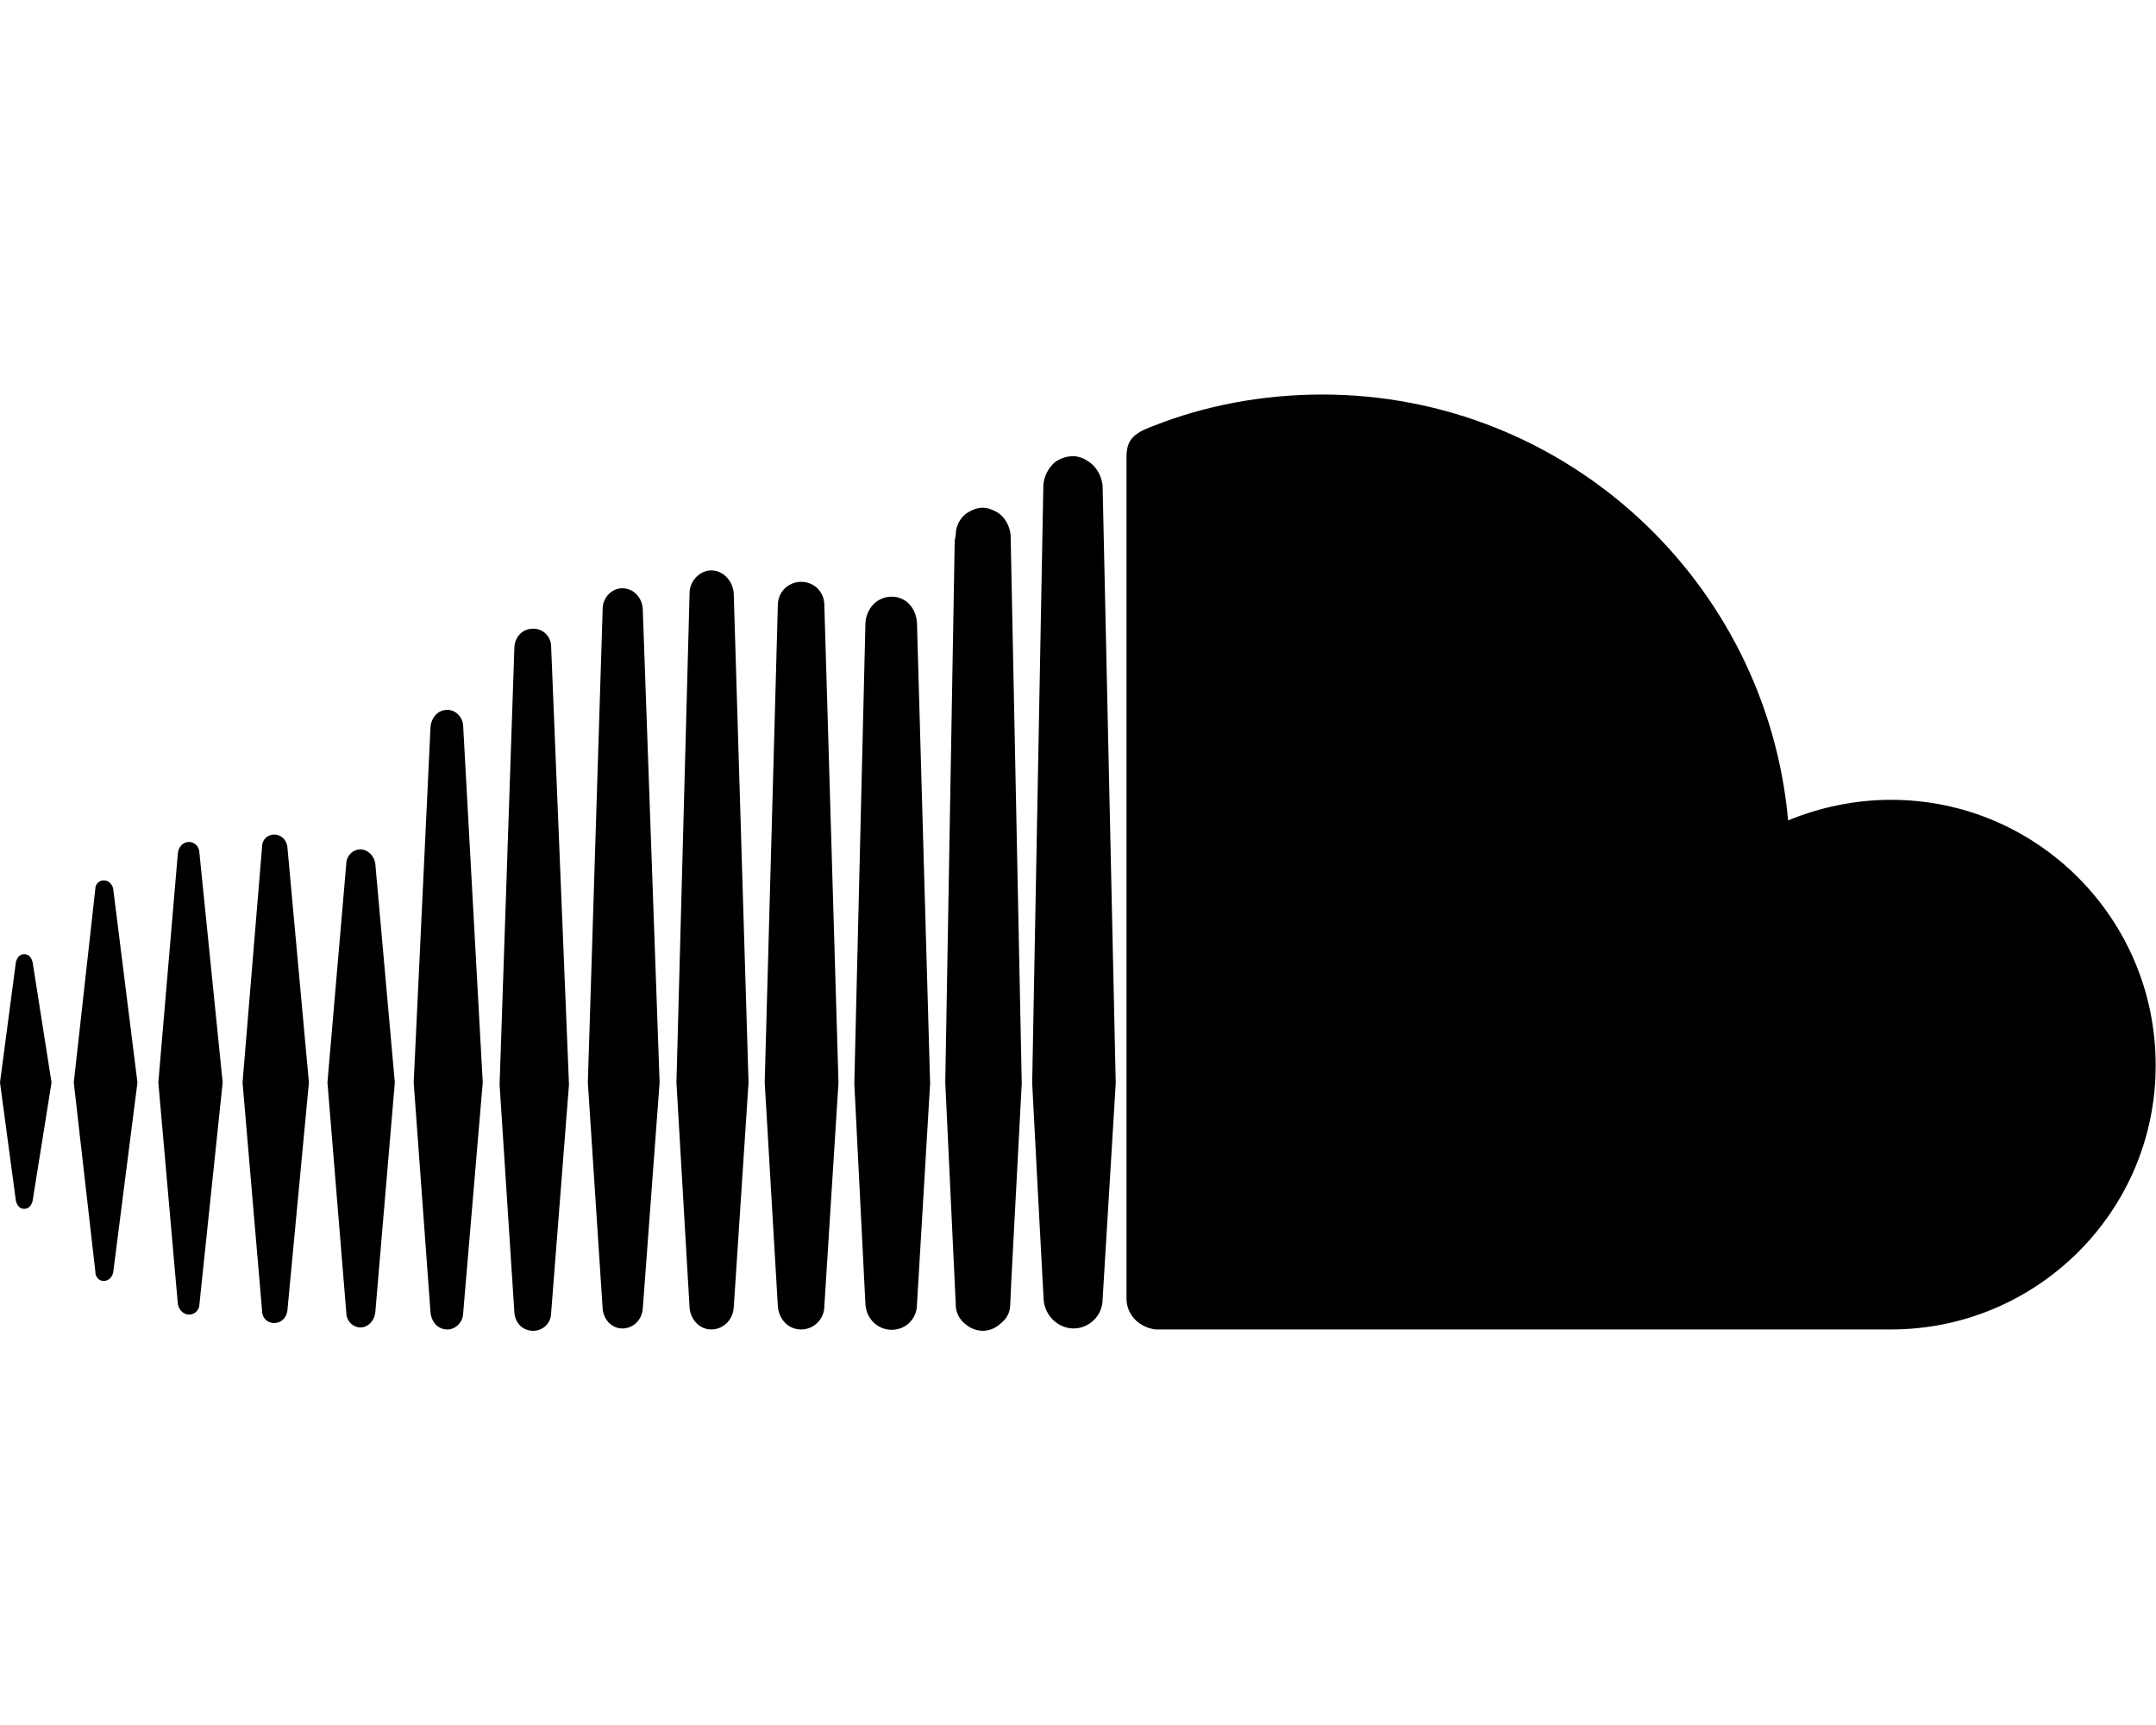
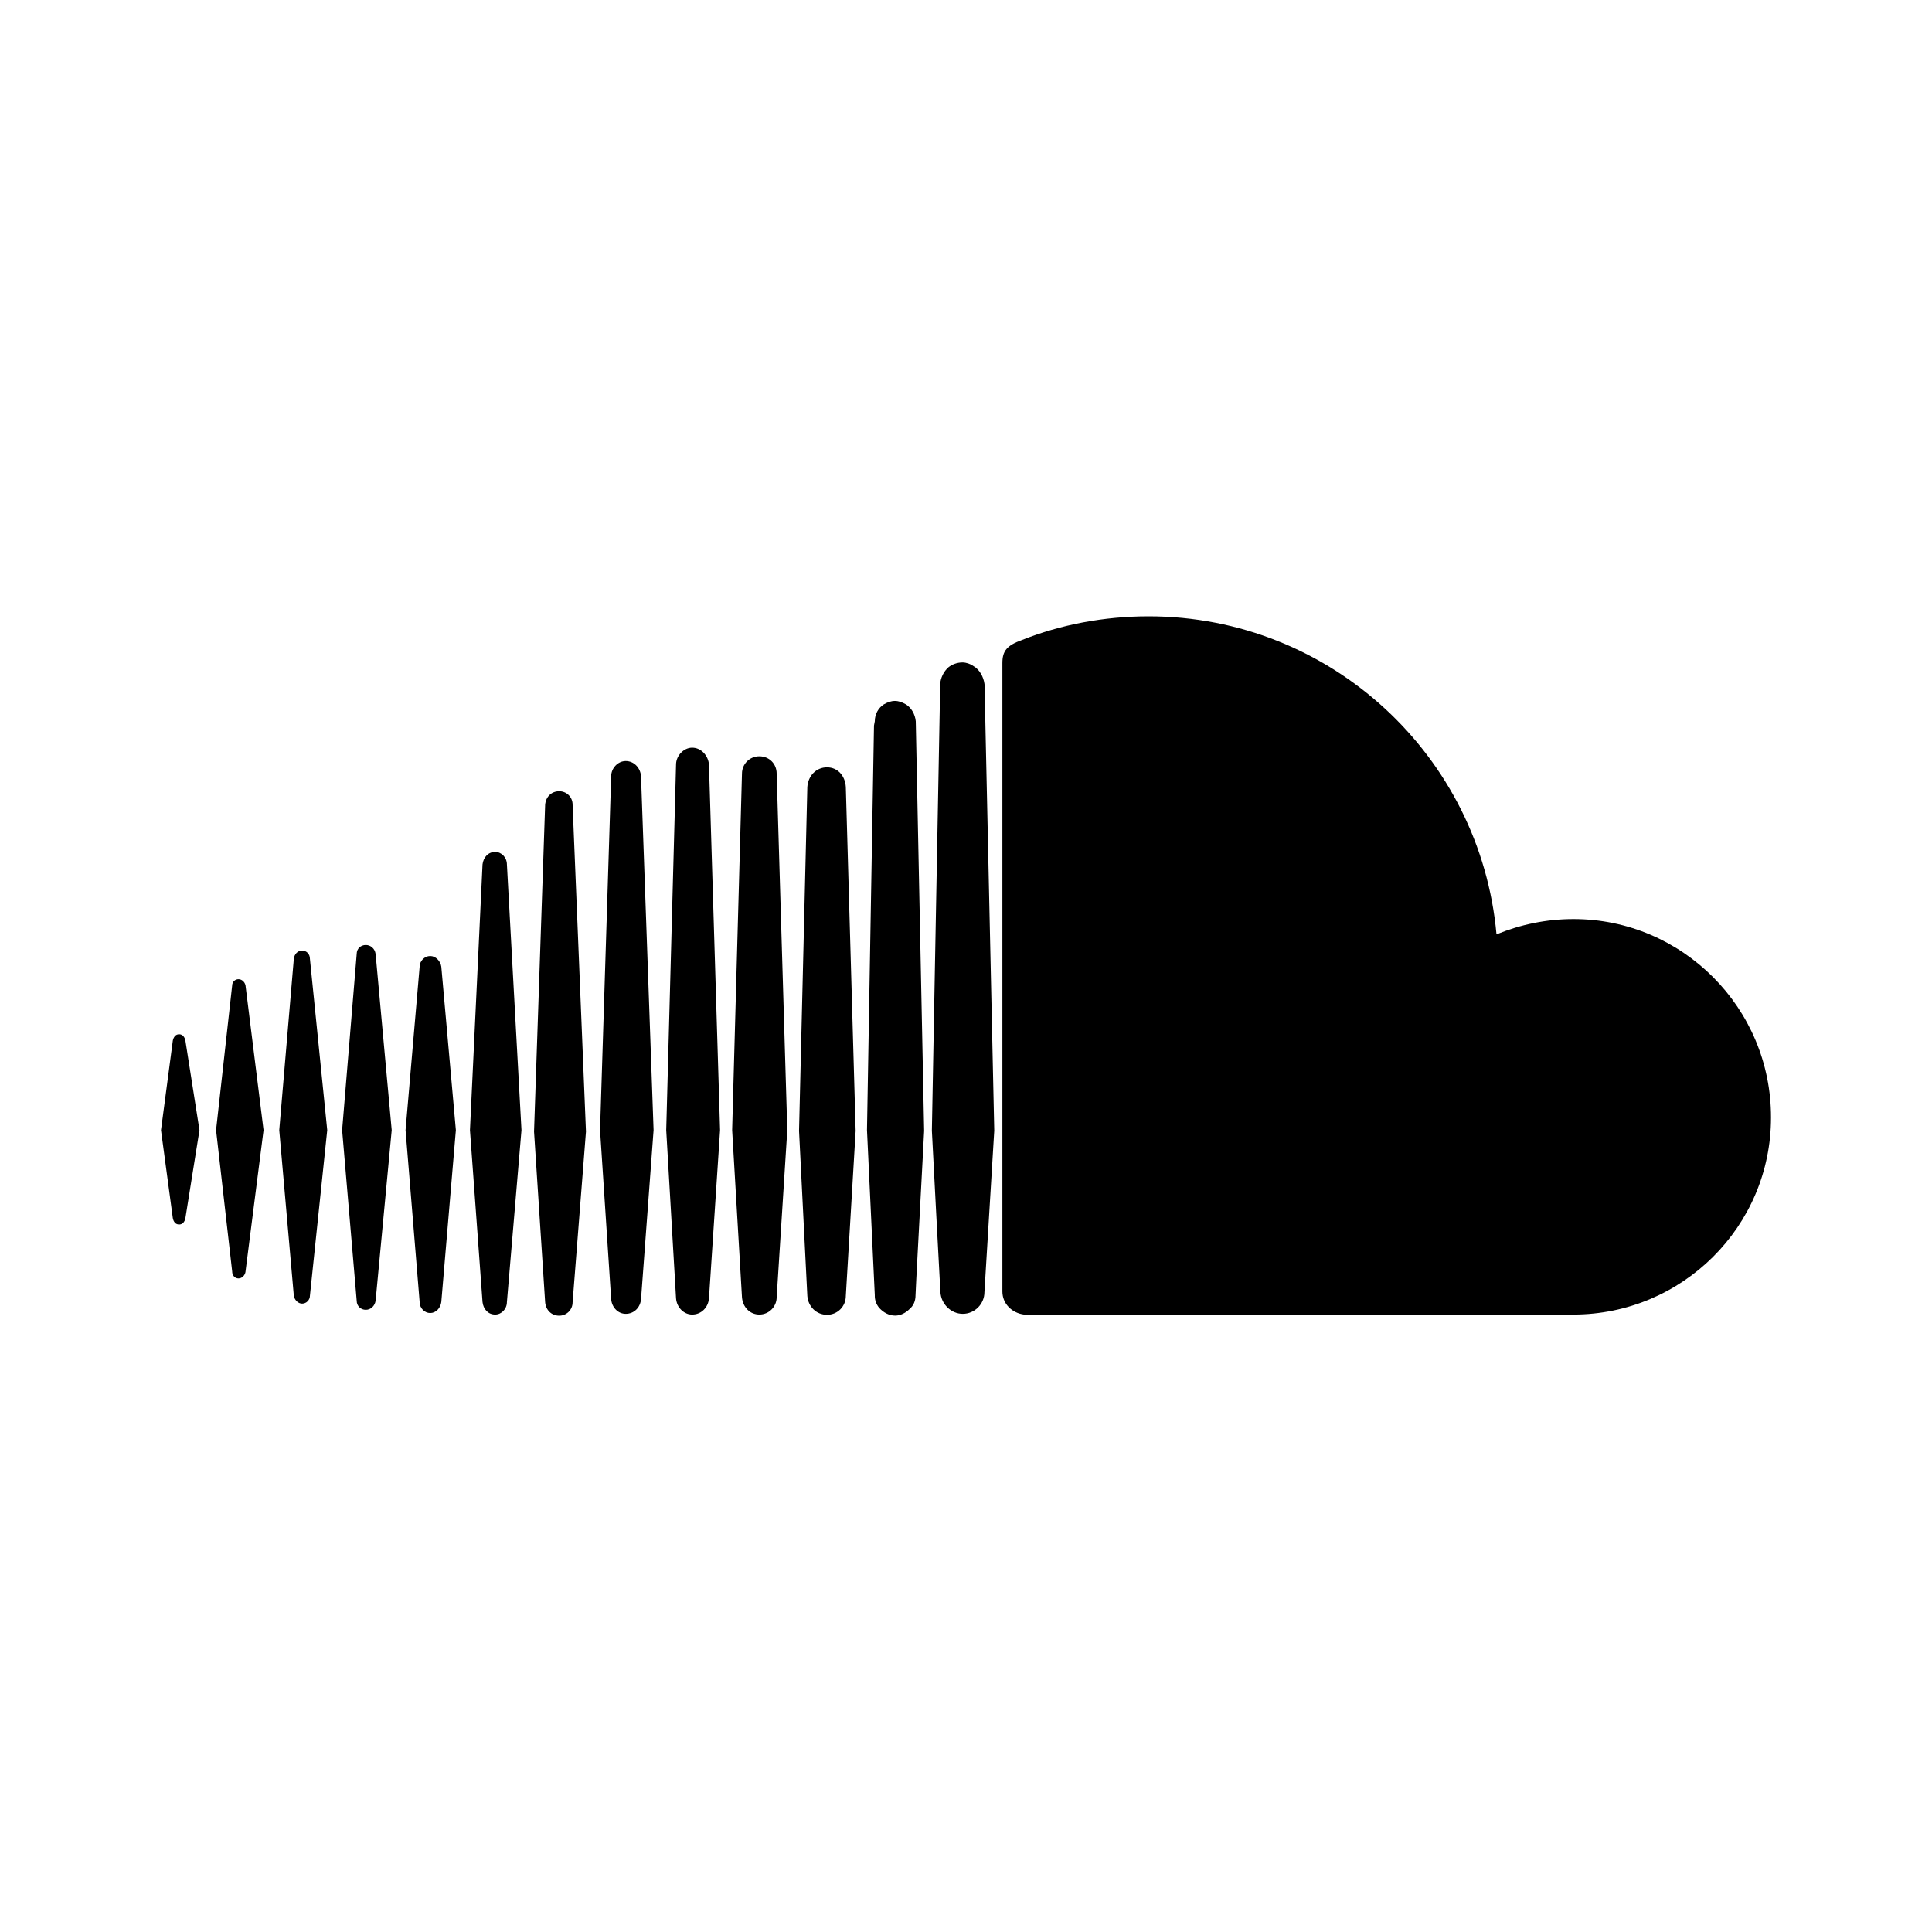
- <svg xmlns="http://www.w3.org/2000/svg" viewBox="0 0 640 512">
-   <path d="M111.4 256.3l5.8 65-5.8 68.3c-.3 2.5-2.2 4.4-4.4 4.4s-4.2-1.9-4.2-4.4l-5.6-68.3 5.6-65c0-2.2 1.9-4.2 4.2-4.2 2.2 0 4.1 2 4.4 4.2zm21.4-45.6c-2.8 0-4.7 2.2-5 5l-5 105.6 5 68.3c.3 2.8 2.2 5 5 5 2.5 0 4.7-2.2 4.7-5l5.8-68.3-5.8-105.6c0-2.8-2.2-5-4.7-5zm25.5-24.1c-3.1 0-5.3 2.2-5.6 5.3l-4.4 130 4.4 67.8c.3 3.1 2.5 5.3 5.6 5.3 2.8 0 5.3-2.2 5.3-5.3l5.3-67.8-5.3-130c0-3.1-2.5-5.3-5.3-5.3zM7.2 283.2c-1.4 0-2.2 1.1-2.5 2.5L0 321.3l4.7 35c.3 1.4 1.1 2.5 2.5 2.5s2.2-1.1 2.5-2.5l5.6-35-5.6-35.6c-.3-1.4-1.1-2.5-2.5-2.5zm23.6-21.9c-1.4 0-2.5 1.1-2.5 2.5l-6.4 57.5 6.4 56.1c0 1.7 1.1 2.8 2.5 2.8s2.5-1.1 2.8-2.5l7.2-56.4-7.2-57.5c-.3-1.4-1.4-2.5-2.8-2.5zm25.3-11.4c-1.7 0-3.1 1.4-3.3 3.3L47 321.3l5.8 65.8c.3 1.7 1.7 3.1 3.3 3.1 1.7 0 3.1-1.4 3.1-3.1l6.9-65.8-6.9-68.1c0-1.9-1.4-3.3-3.1-3.3zm25.3-2.2c-1.9 0-3.6 1.4-3.6 3.6l-5.8 70 5.8 67.8c0 2.2 1.7 3.6 3.6 3.6s3.6-1.4 3.9-3.6l6.4-67.8-6.4-70c-.3-2.2-2-3.6-3.9-3.6zm241.4-110.9c-1.1-.8-2.8-1.4-4.2-1.4-2.2 0-4.2.8-5.6 1.9-1.9 1.7-3.1 4.2-3.3 6.7v.8l-3.3 176.7 1.7 32.5 1.7 31.7c.3 4.7 4.2 8.6 8.9 8.6s8.6-3.9 8.6-8.6l3.9-64.2-3.9-177.5c-.4-3-2-5.8-4.5-7.2zm-26.7 15.3c-1.4-.8-2.8-1.4-4.4-1.4s-3.1.6-4.4 1.4c-2.2 1.4-3.6 3.9-3.6 6.7l-.3 1.7-2.8 160.8s0 .3 3.1 65.6v.3c0 1.7.6 3.3 1.7 4.7 1.7 1.9 3.9 3.1 6.4 3.1 2.2 0 4.2-1.1 5.6-2.5 1.7-1.4 2.5-3.3 2.5-5.6l.3-6.7 3.1-58.6-3.3-162.8c-.3-2.8-1.7-5.3-3.9-6.7zm-111.4 22.5c-3.1 0-5.8 2.8-5.8 6.1l-4.4 140.6 4.4 67.2c.3 3.3 2.8 5.8 5.8 5.8 3.3 0 5.8-2.5 6.1-5.8l5-67.2-5-140.6c-.2-3.3-2.7-6.1-6.1-6.1zm376.7 62.8c-10.8 0-21.1 2.2-30.6 6.1-6.4-70.8-65.8-126.4-138.3-126.4-17.8 0-35 3.3-50.3 9.4-6.1 2.2-7.8 4.4-7.8 9.2v249.7c0 5 3.9 8.6 8.6 9.2h218.3c43.3 0 78.6-35 78.6-78.3.1-43.6-35.2-78.9-78.5-78.9zm-296.7-60.3c-4.2 0-7.5 3.3-7.8 7.8l-3.3 136.7 3.3 65.6c.3 4.2 3.6 7.5 7.8 7.5 4.2 0 7.5-3.3 7.5-7.5l3.9-65.6-3.9-136.7c-.3-4.5-3.3-7.8-7.5-7.8zm-53.6-7.8c-3.3 0-6.4 3.1-6.4 6.7l-3.9 145.3 3.9 66.9c.3 3.6 3.1 6.4 6.4 6.4 3.6 0 6.4-2.8 6.7-6.4l4.4-66.9-4.4-145.3c-.3-3.6-3.1-6.7-6.7-6.7zm26.7 3.4c-3.9 0-6.9 3.1-6.9 6.9L227 321.3l3.9 66.4c.3 3.9 3.1 6.9 6.9 6.9s6.9-3.1 6.9-6.9l4.2-66.4-4.2-141.7c0-3.9-3-6.9-6.9-6.9z" />
+ <svg xmlns="http://www.w3.org/2000/svg" version="1.1" id="icon_soundcloud" x="0px" y="0px" width="24px" height="24px" viewBox="0 0 24 24" enable-background="new 0 0 24 24" xml:space="preserve">
+   <path d="M5.482,12.008l0.181,2.031l-0.181,2.135c-0.01,0.078-0.069,0.137-0.138,0.137c-0.068,0-0.131-0.059-0.131-0.137  l-0.175-2.135l0.175-2.031c0-0.069,0.06-0.132,0.131-0.132C5.413,11.876,5.472,11.939,5.482,12.008z M6.151,10.583  c-0.088,0-0.147,0.069-0.157,0.156l-0.156,3.3l0.156,2.135c0.01,0.088,0.069,0.156,0.157,0.156c0.078,0,0.146-0.068,0.146-0.156  l0.181-2.135l-0.181-3.3C6.297,10.651,6.229,10.583,6.151,10.583z M6.947,9.829c-0.097,0-0.166,0.069-0.175,0.166l-0.138,4.062  l0.138,2.121c0.009,0.096,0.078,0.166,0.175,0.166c0.088,0,0.166-0.07,0.166-0.166l0.166-2.121L7.113,9.995  C7.113,9.898,7.035,9.829,6.947,9.829z M2.225,12.848c-0.044,0-0.069,0.035-0.078,0.078L2,14.039l0.147,1.094  c0.009,0.045,0.034,0.078,0.078,0.078c0.043,0,0.069-0.033,0.078-0.078l0.175-1.094l-0.175-1.113  C2.294,12.883,2.269,12.848,2.225,12.848z M2.962,12.164c-0.043,0-0.078,0.035-0.078,0.078l-0.2,1.797l0.2,1.754  c0,0.053,0.035,0.088,0.078,0.088c0.044,0,0.078-0.035,0.087-0.078l0.225-1.764L3.05,12.242C3.041,12.199,3.006,12.164,2.962,12.164  z M3.753,11.808c-0.053,0-0.097,0.044-0.103,0.103l-0.181,2.128l0.181,2.057c0.009,0.053,0.053,0.098,0.103,0.098  c0.053,0,0.097-0.045,0.097-0.098l0.215-2.057l-0.215-2.128C3.851,11.852,3.807,11.808,3.753,11.808z M4.544,11.739  c-0.06,0-0.113,0.043-0.113,0.112L4.25,14.039l0.181,2.119c0,0.068,0.053,0.113,0.113,0.113c0.059,0,0.112-0.045,0.122-0.113  l0.2-2.119l-0.2-2.188C4.657,11.783,4.604,11.739,4.544,11.739z M12.089,8.272c-0.034-0.025-0.088-0.043-0.132-0.043  c-0.068,0-0.131,0.025-0.175,0.06c-0.06,0.053-0.097,0.131-0.103,0.209v0.025l-0.103,5.522l0.053,1.016l0.053,0.99  c0.009,0.148,0.131,0.27,0.278,0.27s0.269-0.121,0.269-0.27l0.122-2.006L12.23,8.498C12.217,8.404,12.167,8.316,12.089,8.272z   M11.254,8.75c-0.043-0.024-0.087-0.043-0.137-0.043S11.02,8.726,10.979,8.75c-0.068,0.044-0.112,0.122-0.112,0.21l-0.01,0.053  l-0.087,5.025c0,0,0,0.01,0.097,2.051v0.01c0,0.053,0.019,0.104,0.053,0.146c0.053,0.059,0.122,0.098,0.2,0.098  c0.069,0,0.131-0.035,0.175-0.078c0.054-0.045,0.078-0.104,0.078-0.176l0.01-0.209l0.097-1.832L11.376,8.96  C11.367,8.873,11.323,8.794,11.254,8.75z M7.773,9.454c-0.097,0-0.181,0.088-0.181,0.19l-0.138,4.395l0.138,2.1  c0.009,0.104,0.087,0.182,0.181,0.182c0.103,0,0.181-0.078,0.19-0.182l0.156-2.1L7.963,9.645C7.957,9.542,7.879,9.454,7.773,9.454z   M19.547,11.417c-0.338,0-0.659,0.068-0.957,0.19c-0.199-2.212-2.057-3.951-4.322-3.951c-0.557,0-1.094,0.104-1.572,0.294  c-0.191,0.069-0.244,0.137-0.244,0.288v7.805c0,0.156,0.122,0.268,0.268,0.287h6.824c1.353,0,2.456-1.094,2.456-2.447  C22.003,12.521,20.899,11.417,19.547,11.417z M10.273,9.532c-0.132,0-0.234,0.103-0.244,0.244l-0.103,4.272l0.103,2.051  c0.01,0.131,0.112,0.234,0.244,0.234c0.131,0,0.234-0.104,0.234-0.234l0.122-2.051l-0.122-4.272  C10.498,9.635,10.405,9.532,10.273,9.532z M8.598,9.288c-0.103,0-0.2,0.098-0.2,0.21l-0.122,4.541l0.122,2.09  c0.009,0.113,0.097,0.201,0.2,0.201c0.113,0,0.2-0.088,0.209-0.201l0.138-2.09L8.807,9.498C8.798,9.386,8.71,9.288,8.598,9.288z   M9.433,9.395c-0.122,0-0.216,0.097-0.216,0.215l-0.122,4.429l0.122,2.076c0.009,0.121,0.097,0.215,0.216,0.215  c0.119,0,0.215-0.098,0.215-0.215l0.132-2.076L9.648,9.61C9.648,9.488,9.555,9.395,9.433,9.395z" />
</svg>
